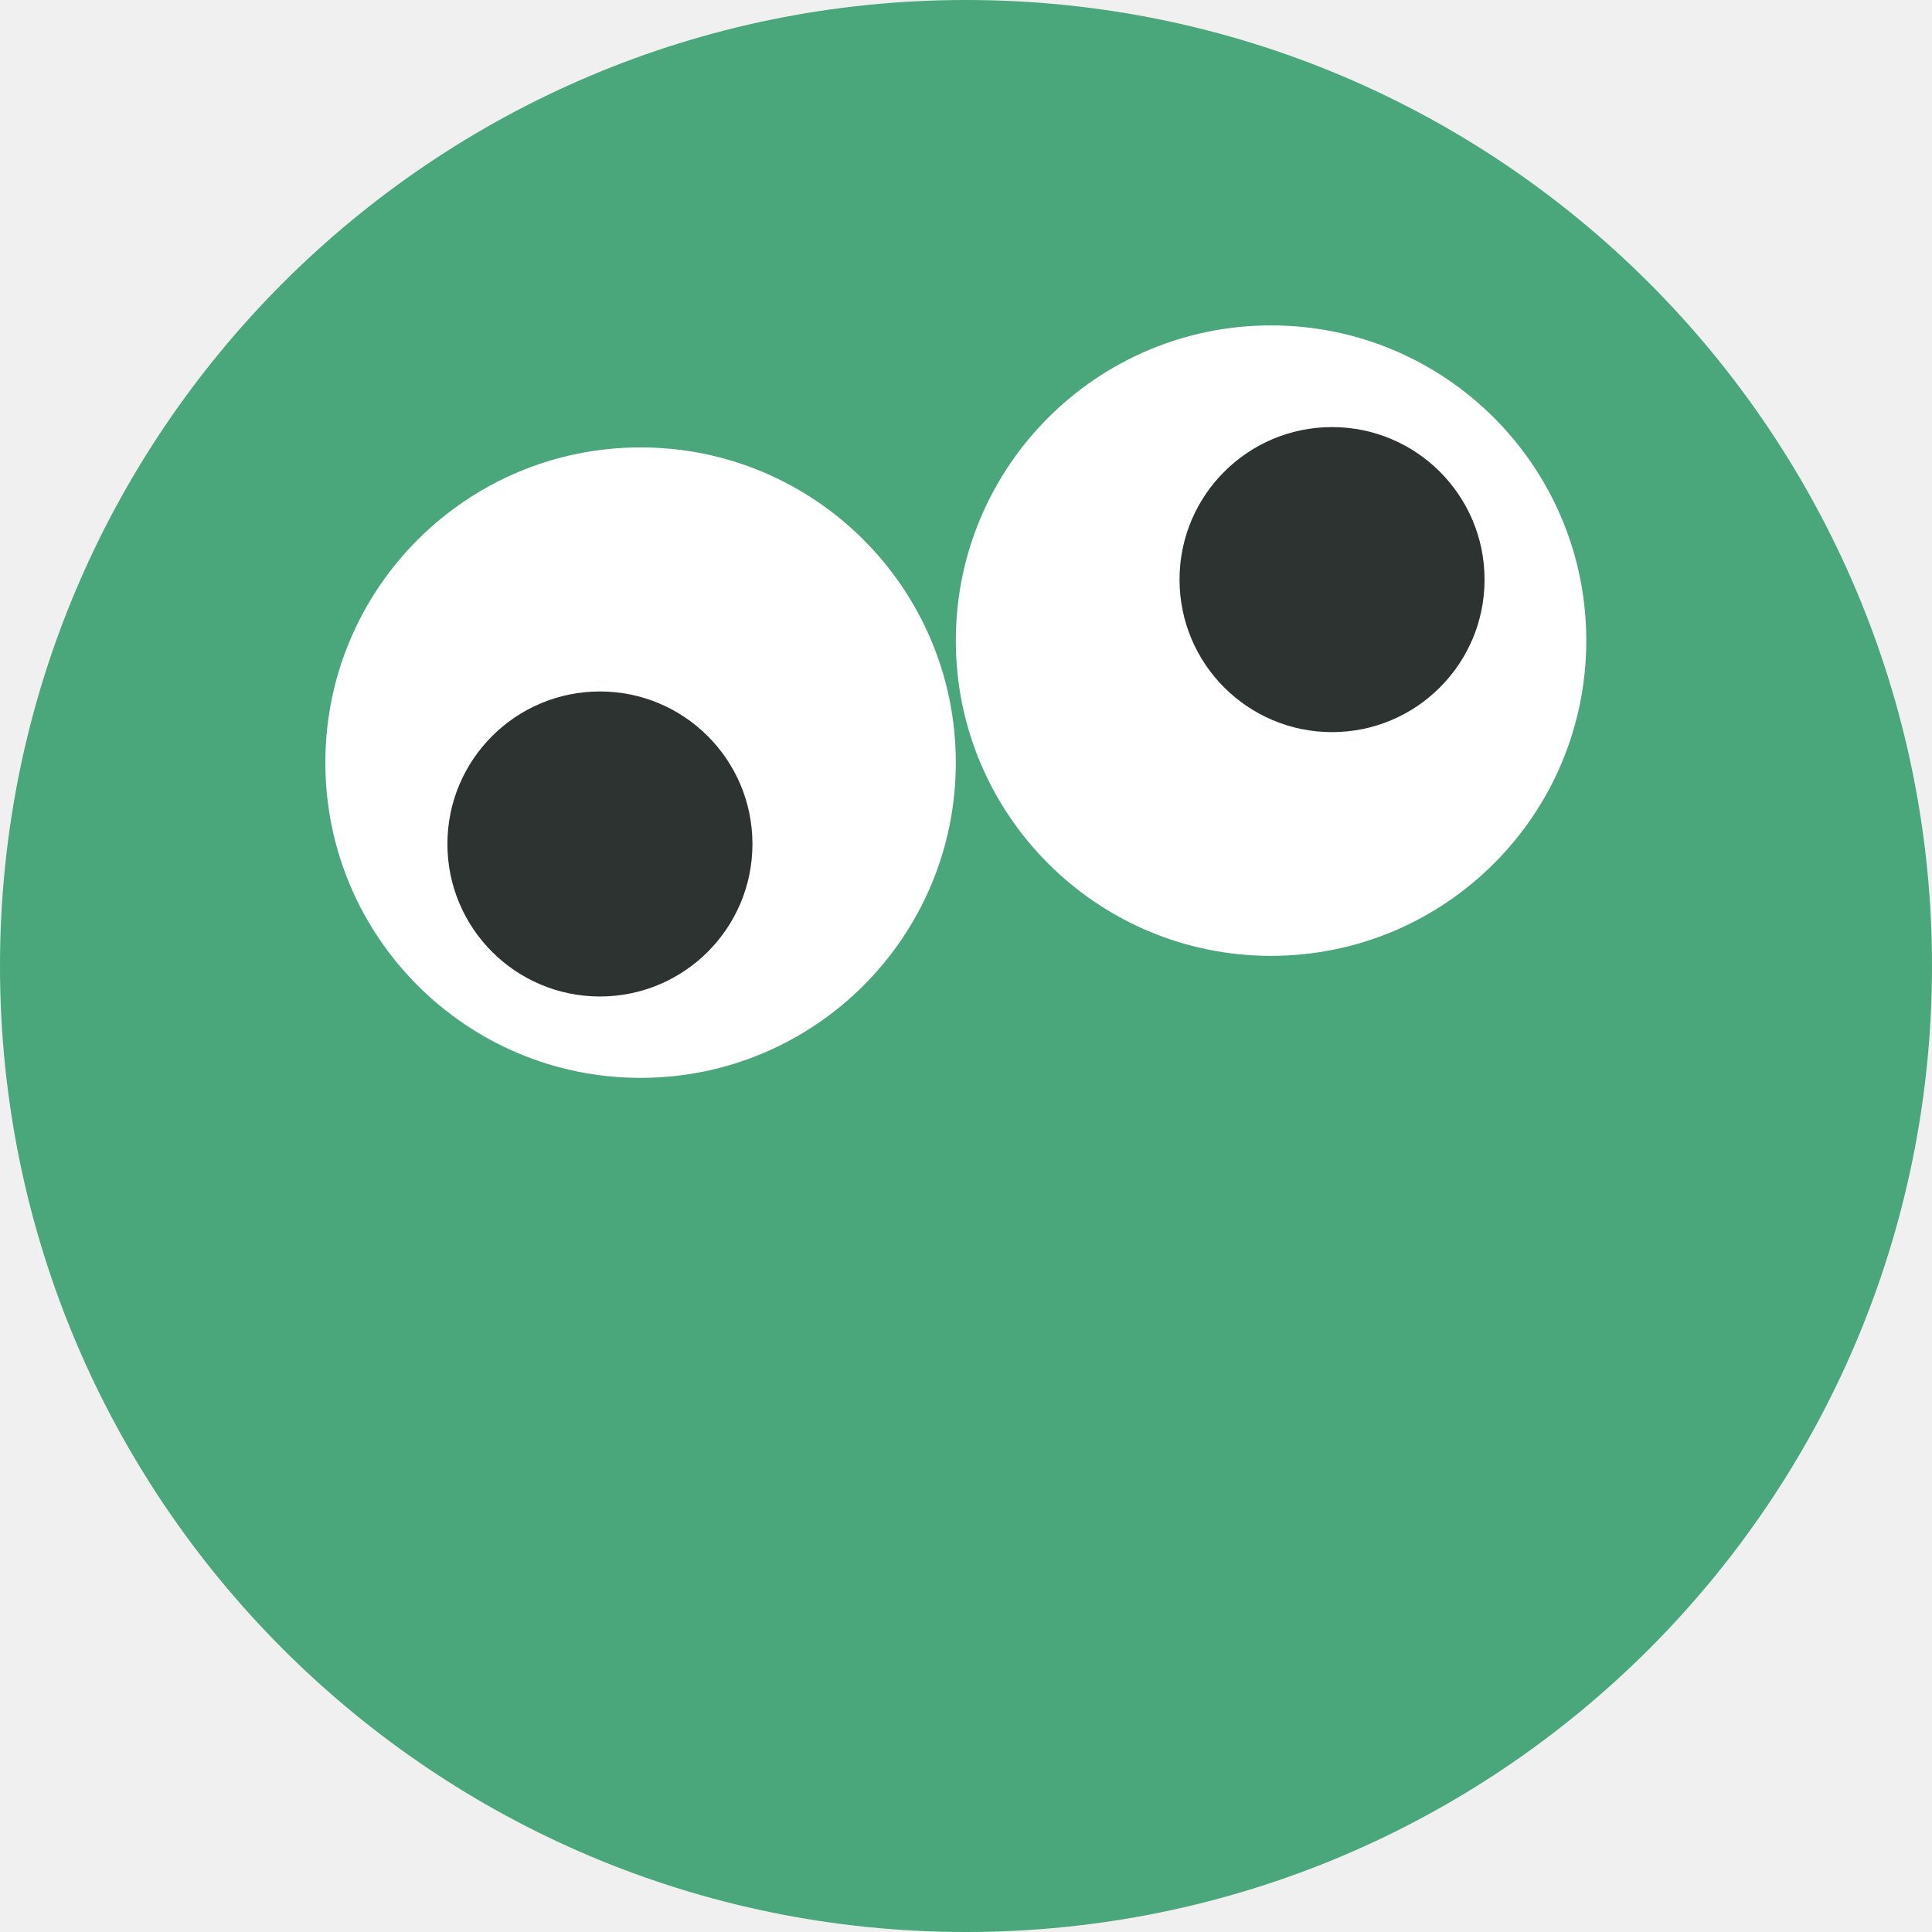
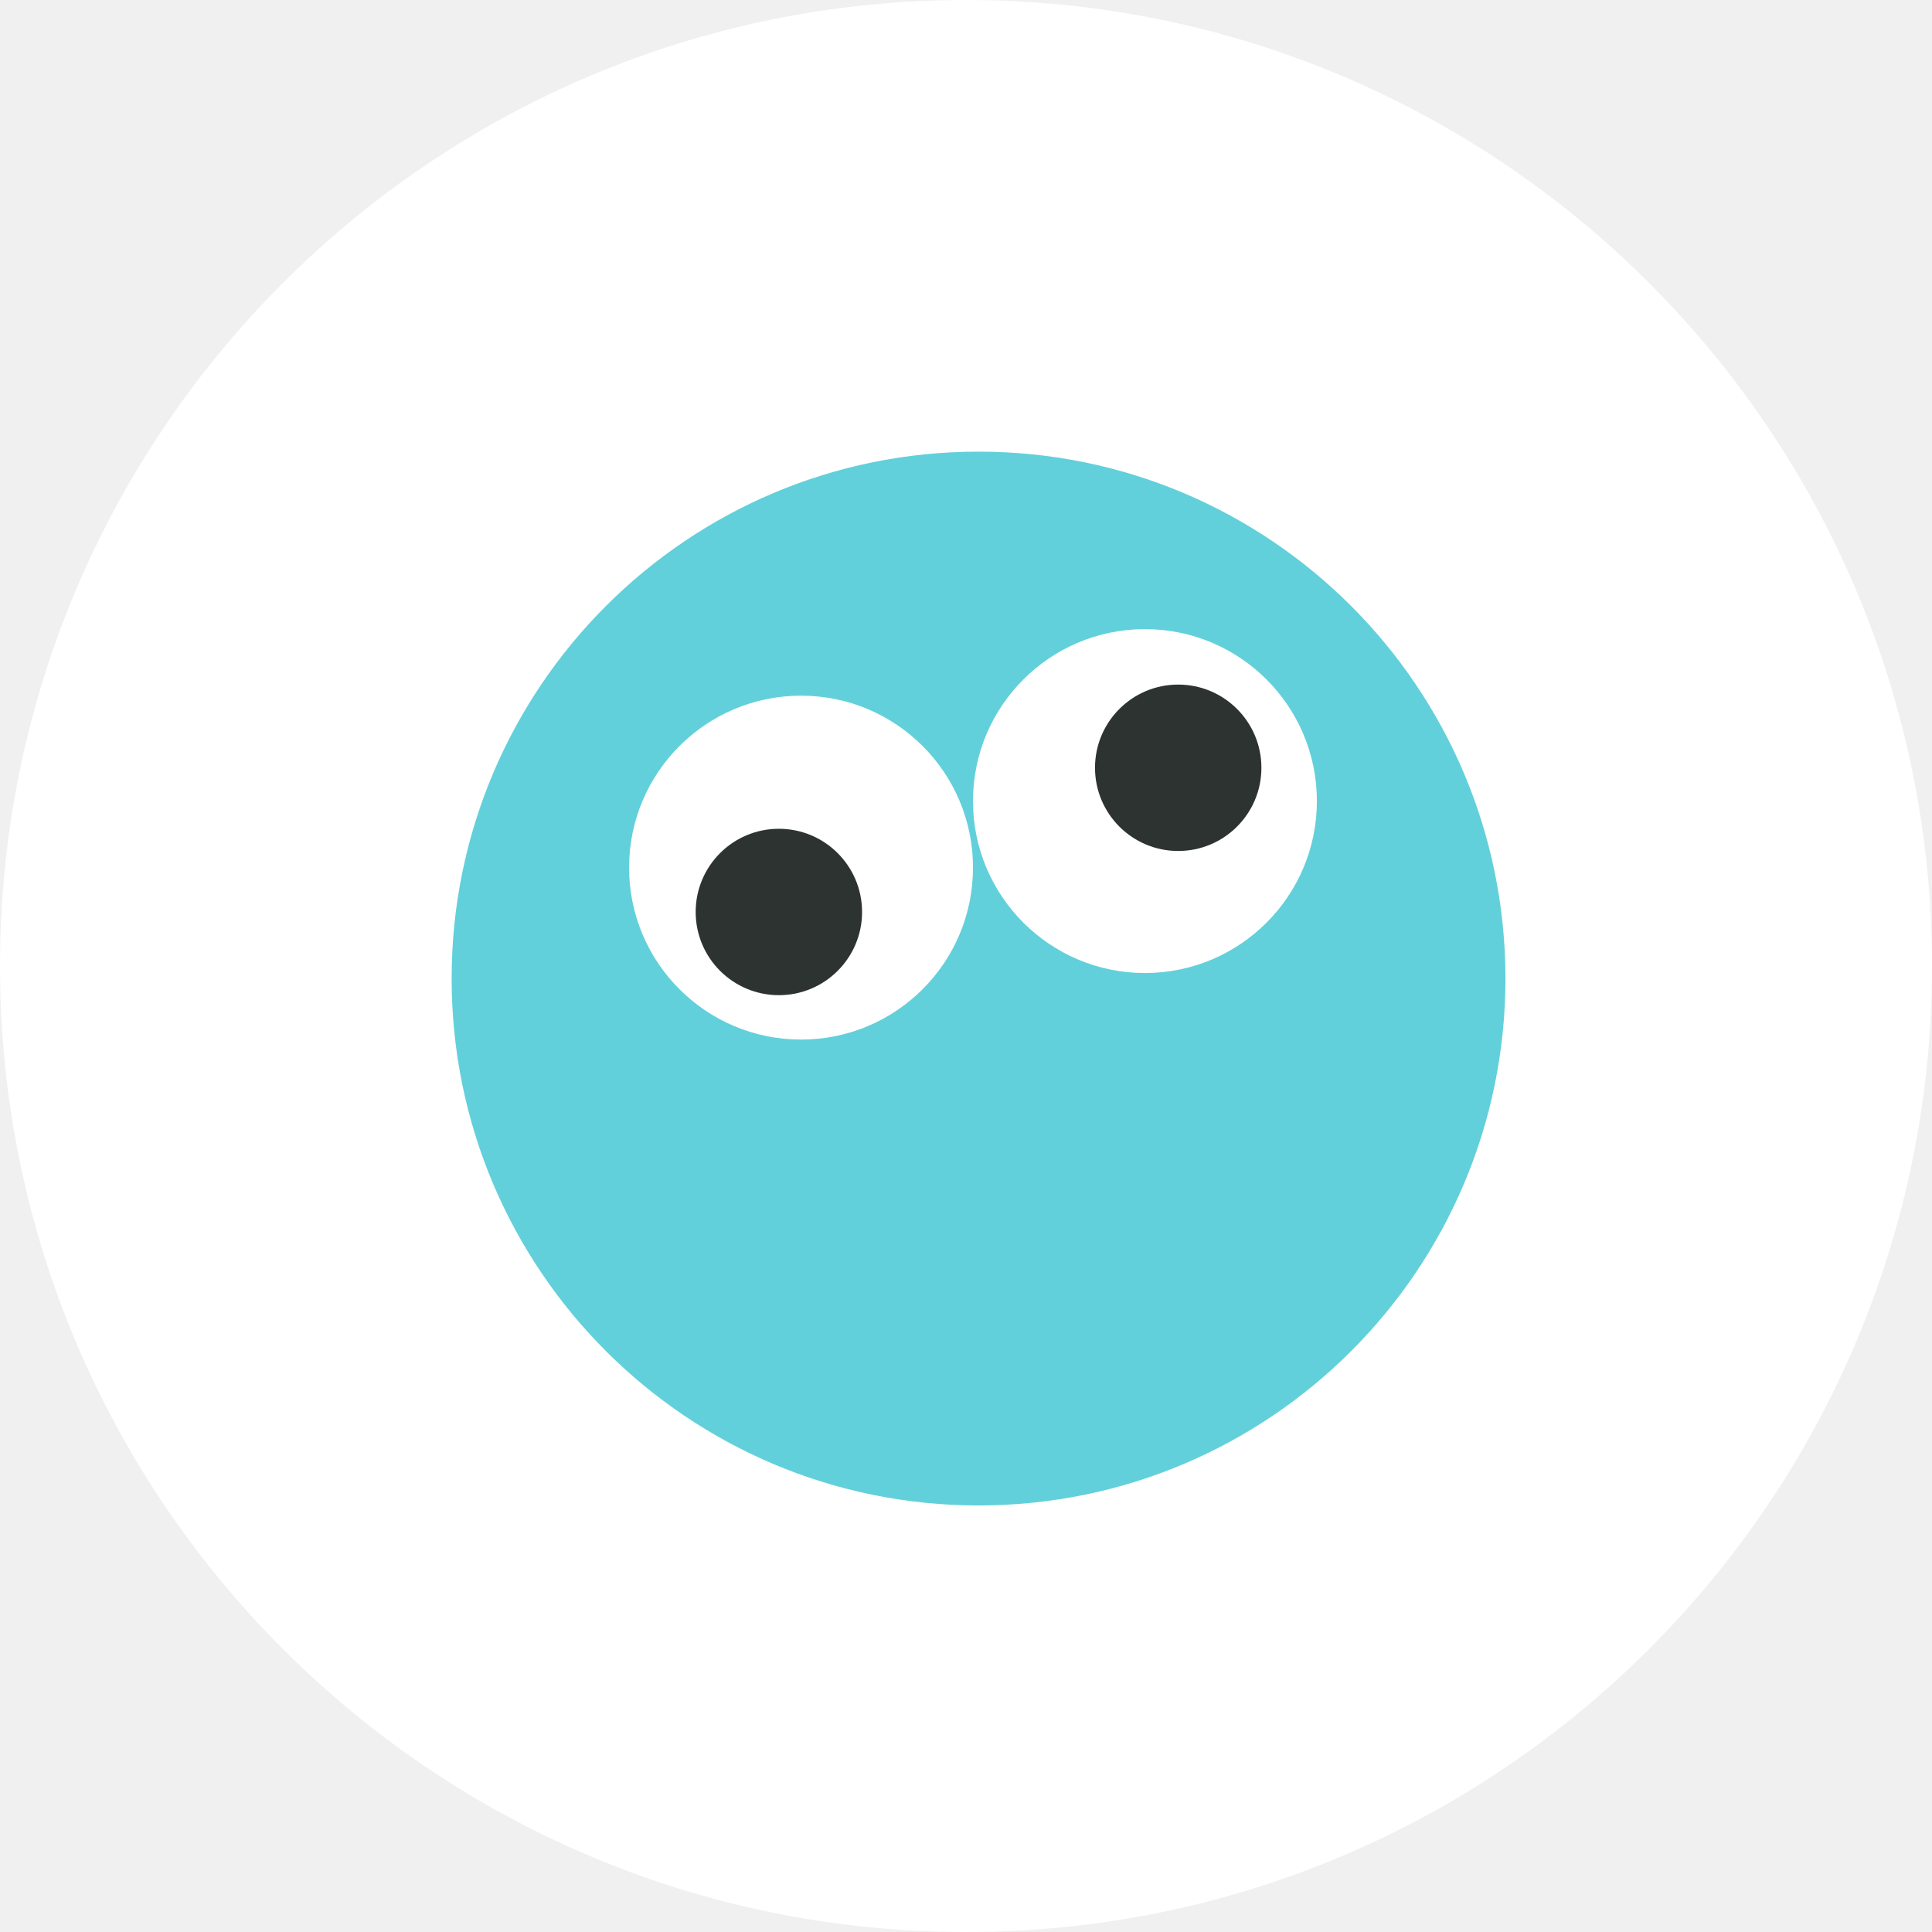
- <svg xmlns="http://www.w3.org/2000/svg" width="86" height="86" viewBox="0 0 86 86" fill="none">
-   <circle r="43" transform="matrix(-1 0 0 1 43 43)" fill="#4AA67B" />
-   <circle r="14.032" transform="matrix(-1 0 0 1 56.5791 28.5164)" fill="white" />
-   <circle r="14.032" transform="matrix(-1 0 0 1 28.5146 33.9476)" fill="white" />
-   <circle r="6.789" transform="matrix(-1 0 0 1 59.2941 25.8002)" fill="#2D3331" />
-   <circle r="6.789" transform="matrix(-1 0 0 1 26.7049 37.5683)" fill="#2D3331" />
+ <svg xmlns="http://www.w3.org/2000/svg" width="77" height="77" viewBox="0 0 77 77" fill="none">
+   <circle cx="38.5" cy="38.5" r="38.5" fill="white" />
+   <circle r="21" transform="matrix(-1 0 0 1 39 39)" fill="#62D0DA" />
+   <circle r="6.853" transform="matrix(-1 0 0 1 45.6317 31.9268)" fill="white" />
+   <circle r="6.853" transform="matrix(-1 0 0 1 31.9256 34.5792)" fill="white" />
+   <circle r="3.316" transform="matrix(-1 0 0 1 46.9574 30.6)" fill="#2D3331" />
+   <circle r="3.316" transform="matrix(-1 0 0 1 31.042 36.347)" fill="#2D3331" />
</svg>
